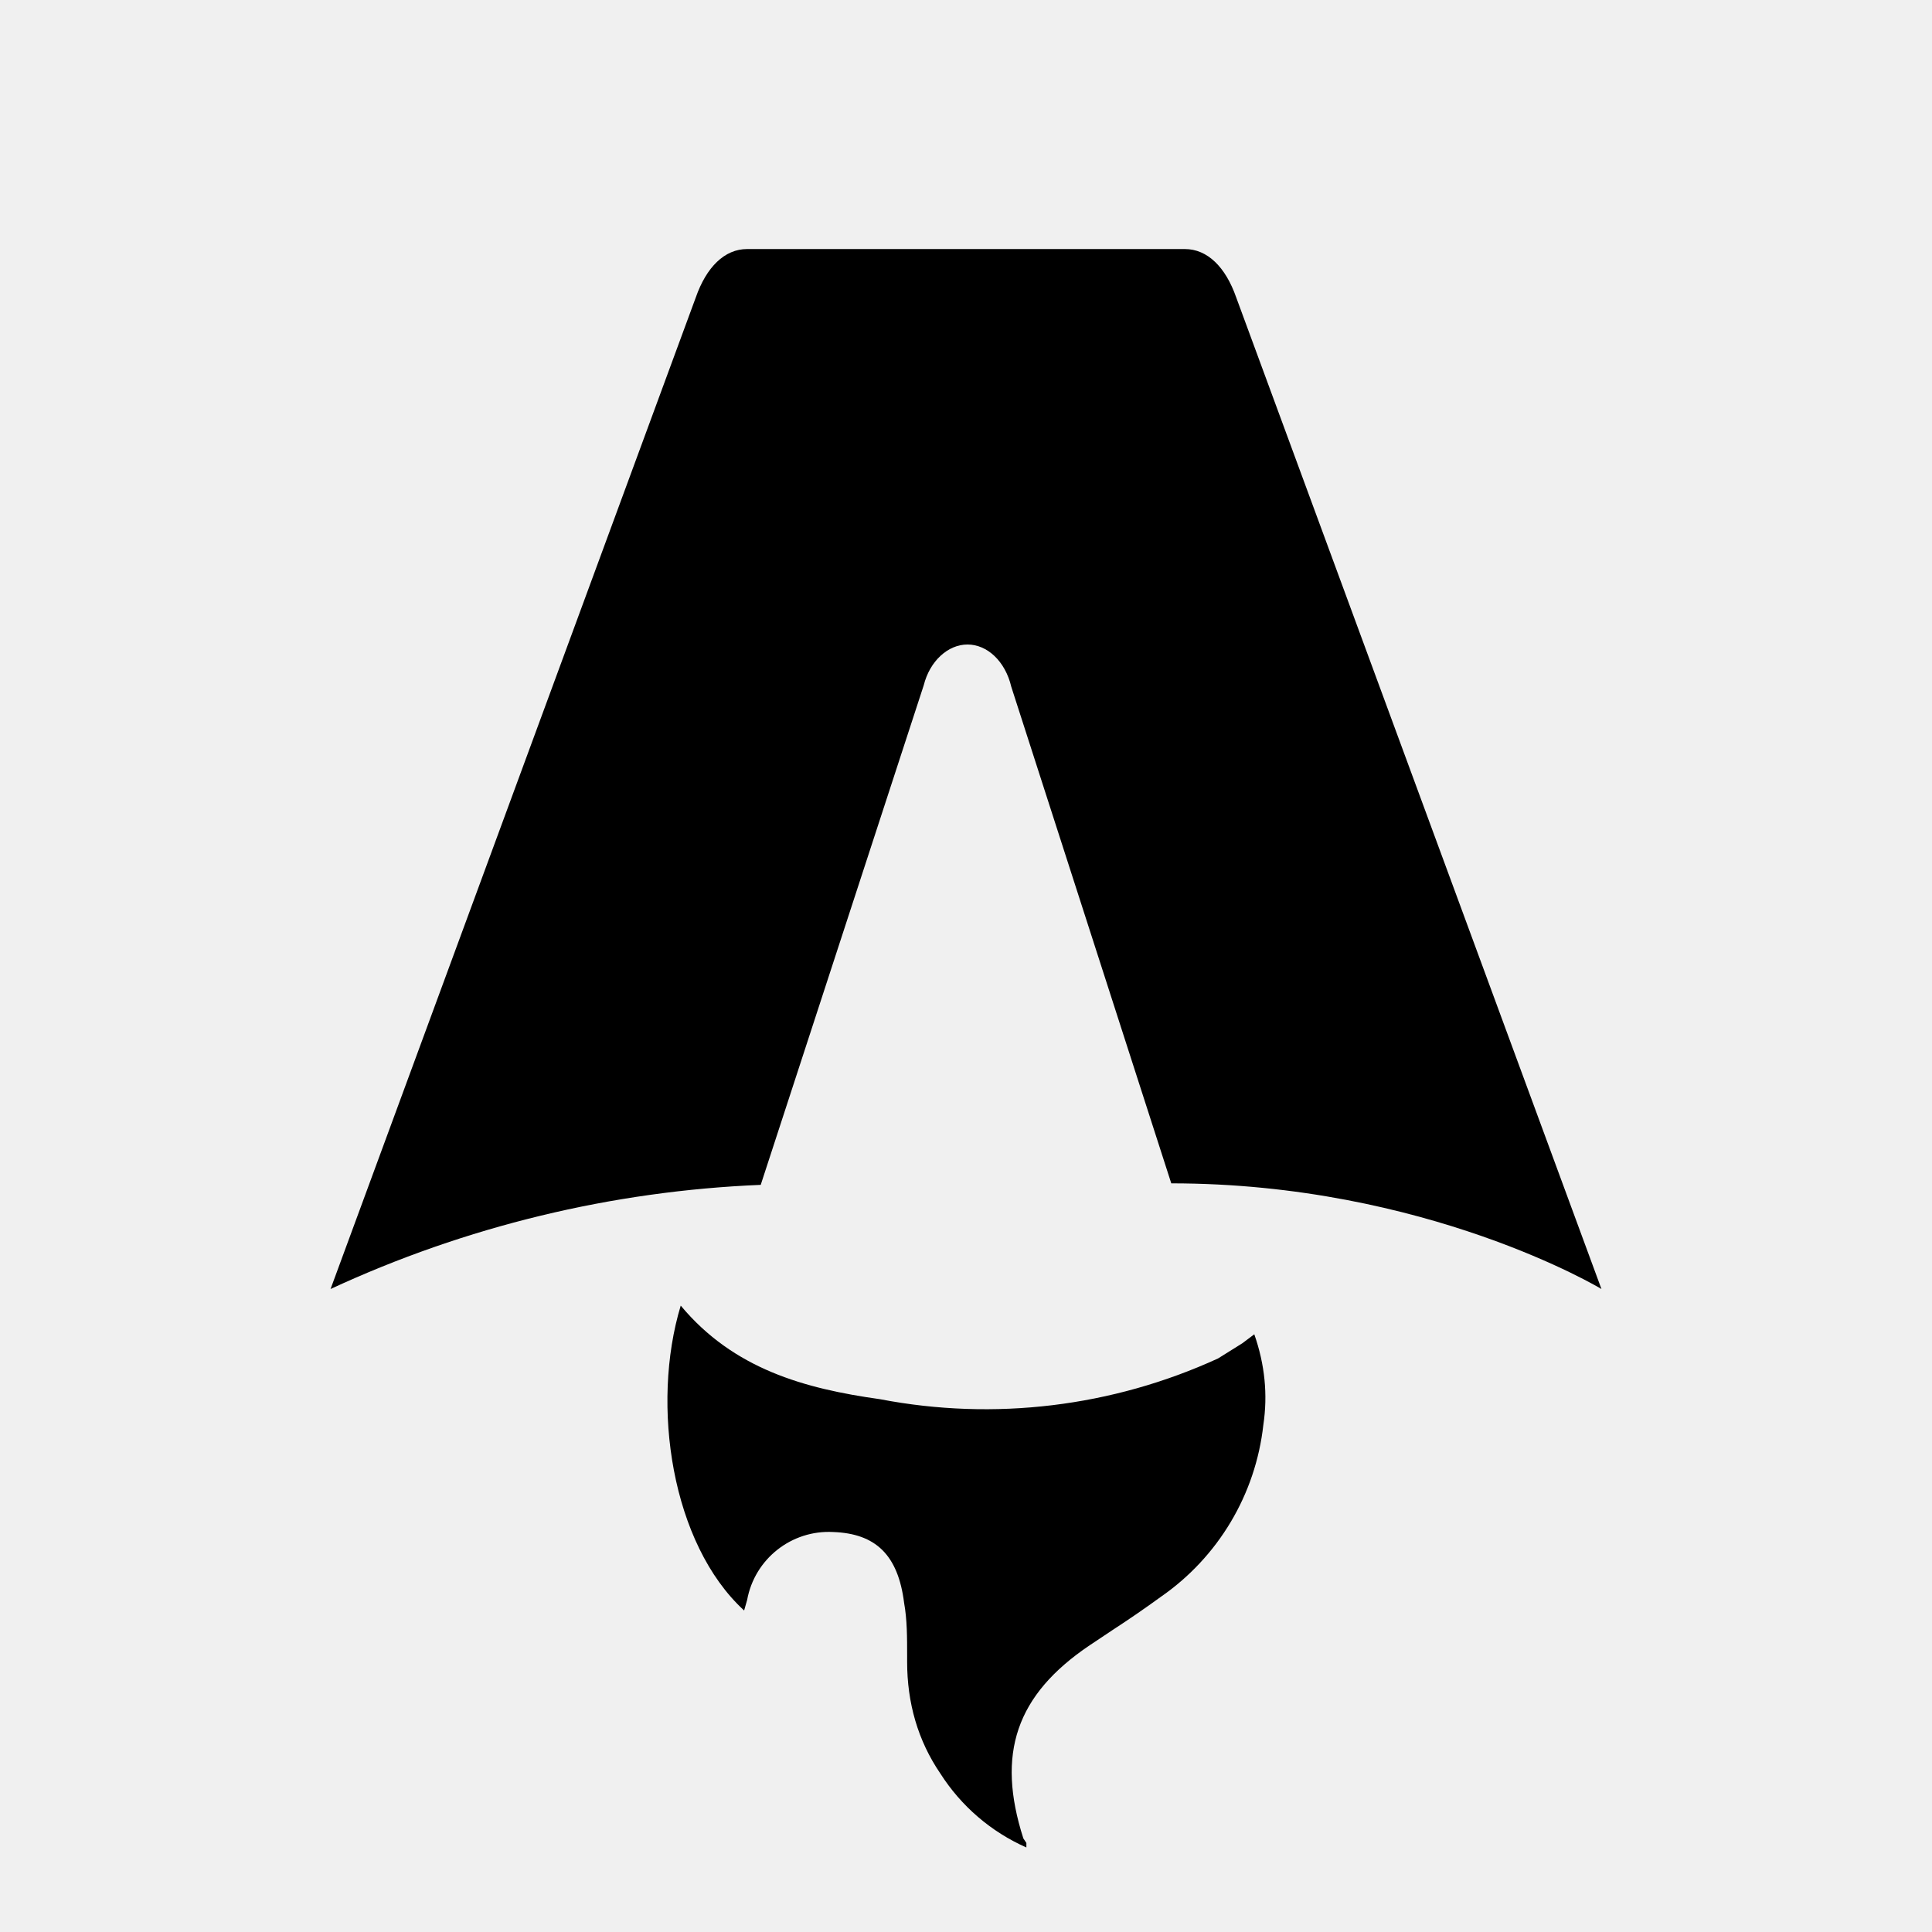
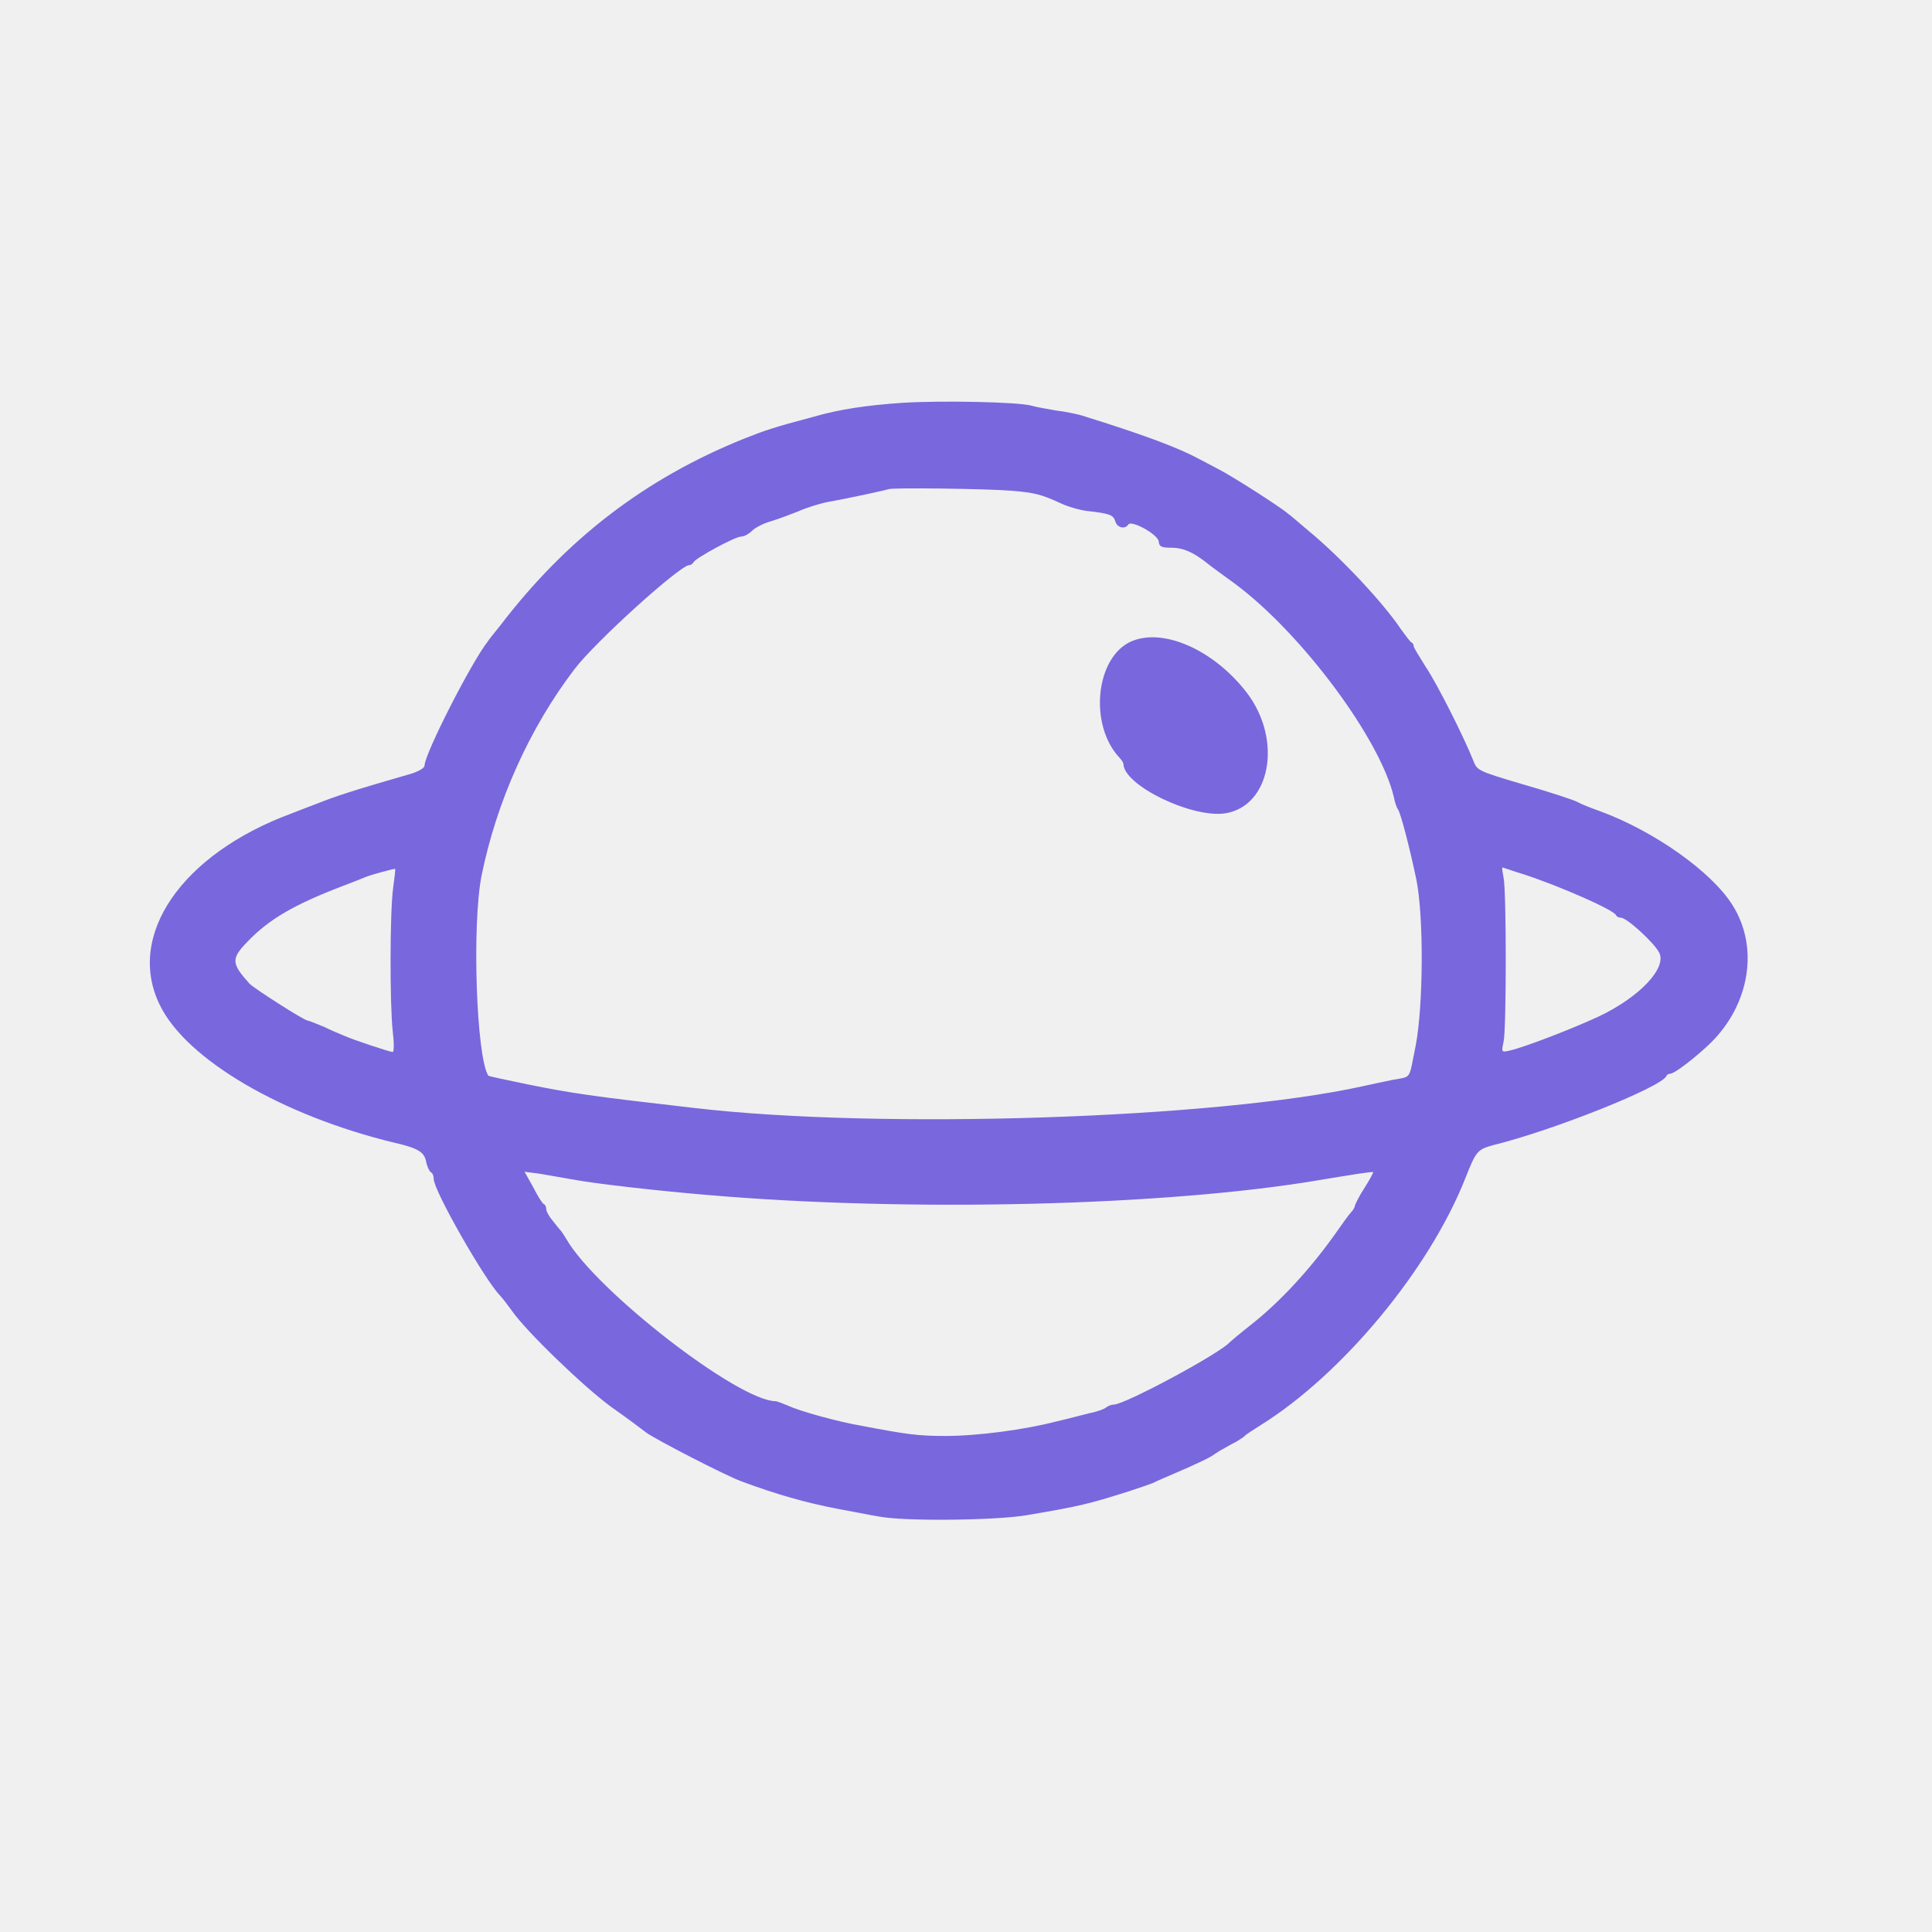
- <svg xmlns="http://www.w3.org/2000/svg" fill="none" viewBox="0 0 128 128">
-   <path d="M50.4 78.5a75.1 75.1 0 0 0-28.5 6.9l24.2-65.7c.7-2 1.9-3.2 3.4-3.2h29c1.5 0 2.7 1.2 3.4 3.2l24.2 65.7s-11.6-7-28.5-7L67 45.5c-.4-1.7-1.6-2.8-2.9-2.8-1.3 0-2.5 1.1-2.9 2.7L50.4 78.5Zm-1.1 28.2Zm-4.2-20.2c-2 6.6-.6 15.8 4.2 20.2a17.5 17.5 0 0 1 .2-.7 5.5 5.5 0 0 1 5.7-4.5c2.8.1 4.3 1.5 4.7 4.7.2 1.1.2 2.3.2 3.5v.4c0 2.7.7 5.2 2.2 7.4a13 13 0 0 0 5.7 4.9v-.3l-.2-.3c-1.8-5.6-.5-9.5 4.4-12.8l1.5-1a73 73 0 0 0 3.2-2.2 16 16 0 0 0 6.8-11.4c.3-2 .1-4-.6-6l-.8.6-1.6 1a37 37 0 0 1-22.4 2.7c-5-.7-9.7-2-13.2-6.2Z" />
-   <style>
-         path { fill: #000; }
-         @media (prefers-color-scheme: dark) {
-             path { fill: #FFF; }
-         }
-     </style>
+ <svg xmlns="http://www.w3.org/2000/svg" version="1.2" viewBox="0 0 400 400" width="400" height="400" fill="#7967dd" style="width: 100%; height: 100%;">
+   <g id="svgg">
+     <path id="path0" fill="#7967dd" d="m213.6 84c1 0.3 3.4 0.7 5.1 1 1.8 0.2 4.1 0.7 5.2 1 13.2 4.1 20.3 6.8 24.5 9.1 0.6 0.3 2.3 1.2 3.8 2 2.8 1.4 13.1 8 14.4 9.2 0.5 0.3 2.3 1.9 4.2 3.5 6.7 5.5 15.5 14.9 19.2 20.4 1 1.4 2 2.7 2.2 2.8 0.3 0.1 0.5 0.5 0.5 0.8 0 0.3 1.2 2.2 2.5 4.3 2.3 3.4 7.8 14.3 9.8 19.3 0.8 2.1 0.9 2.2 10 4.9 5.6 1.6 11.1 3.4 11.7 3.8 0.3 0.2 2.4 1.1 4.7 1.9 11.1 4.1 23 12.5 27.3 19.4 5.5 8.7 3.6 20.5-4.5 28.5-3.1 3-7.5 6.4-8.4 6.4-0.3 0-0.7 0.2-0.8 0.5-1.1 2.3-23.3 11.2-35.9 14.3-3.2 0.9-3.5 1.2-5.7 6.8-7.5 19-25.5 40.6-42.3 51.1-1.6 1-3.1 2-3.3 2.2-0.1 0.2-0.9 0.7-1.7 1.2-0.8 0.4-2.2 1.2-2.9 1.6-0.8 0.4-1.6 1-1.8 1.1-0.5 0.5-4.1 2.2-8.1 3.9-1.8 0.8-3.8 1.6-4.5 2-0.7 0.3-3.1 1.1-5.2 1.8-8.3 2.6-9.8 3-21 4.9-6.4 1.1-25.3 1.3-30.5 0.3-1.9-0.3-5.8-1.1-8.6-1.6-6.8-1.3-12.7-3-20-5.7-3.3-1.2-18-8.8-19.7-10.1-0.9-0.7-4.1-3.1-7.1-5.2-5.7-4.1-17.9-15.9-20.7-20-0.9-1.2-2-2.7-2.5-3.2-3.2-3.3-13.7-21.7-13.7-24.1 0-0.6-0.2-1.2-0.6-1.4-0.3-0.2-0.8-1.2-1-2.3-0.4-1.9-1.7-2.7-6.5-3.8-23.2-5.6-43.1-17.2-48.6-28.5-7.1-14.4 4.5-31.3 27.3-39.7 1.8-0.7 4.1-1.6 5.2-2 3.7-1.5 8-2.9 19.5-6.2 1.6-0.5 2.8-1.2 2.8-1.7 0-2.4 9.8-21.6 13.1-25.7 0.2-0.4 1.4-1.8 2.5-3.2 13.8-18.1 30.2-30.6 50.6-38.8 4.3-1.7 6-2.3 14.3-4.5 5.5-1.6 11.2-2.4 18.4-2.9 7.9-0.5 24-0.2 26.8 0.6zm-29.7 17.3c-0.2 0.1-7.3 1.7-12.9 2.7-1.7 0.4-4.3 1.2-5.8 1.9-1.5 0.6-3.9 1.5-5.5 2-1.5 0.4-3.3 1.3-4 2-0.7 0.7-1.7 1.2-2.3 1.2-1.2 0-9.5 4.5-9.8 5.3-0.2 0.3-0.5 0.6-0.9 0.6-1.9 0-19.6 16-23.8 21.6-9.3 12.2-16.1 27.4-19.2 42.7-2 10.1-1.1 37.5 1.4 41.4 0 0.1 3.7 0.9 8.1 1.8 9.5 1.9 12.8 2.4 34.6 4.9 38.5 4.5 107.9 2.2 138.3-4.5 1.4-0.3 4.1-0.9 6.1-1.3 4.2-0.8 3.4 0.2 4.9-7.1 1.6-8.3 1.7-27 0.1-34.6-1.5-7.1-3.2-13.4-3.7-14.2-0.3-0.4-0.7-1.5-0.9-2.6-2.8-12.1-19.2-34.1-33-44.3-2.9-2.1-5.5-4-5.8-4.3-2.8-2.2-4.9-3.1-7.2-3.1-2.1 0-2.6-0.2-2.7-1.3-0.2-1.5-5.7-4.5-6.3-3.5-0.7 1.1-2.4 0.6-2.7-0.7-0.4-1.3-1.2-1.6-5.8-2.1-1.6-0.2-4-0.9-5.5-1.6-3.9-1.8-5.3-2.2-10.2-2.6-4.6-0.4-25.2-0.7-25.5-0.3zm74.3 42.2c7.4 9.8 4.8 23.5-4.6 24.9-6.9 1-20.9-5.8-21-10.2 0-0.2-0.3-0.8-0.8-1.3-6.4-6.8-5-20.8 2.4-24.1 6.7-2.9 17.2 1.8 24 10.7zm-176.4 36.4c-0.1-0.1-4.6 1.1-5.9 1.6-0.7 0.3-3 1.2-5.1 2-9.9 3.8-15.1 6.8-19.6 11.5-3.4 3.5-3.3 4.5 0.5 8.7 1 1 11.3 7.6 12 7.6 0.2 0 1.7 0.6 3.4 1.3 1.6 0.8 3.6 1.6 4.3 1.9 1.8 0.8 9.3 3.3 9.9 3.3 0.3 0 0.3-2 0-4.4-0.6-5.6-0.6-24.5 0.1-29.6 0.3-2.1 0.5-3.9 0.4-3.9zm229.3-0.3c-0.2 0 0 1 0.2 2.1 0.6 2.8 0.6 31.3 0 34-0.5 2.2-0.4 2.2 1.3 1.8 3.1-0.7 12.9-4.5 18.3-7 8.5-4 14.3-10.1 12.6-13.3-1.1-2.1-6.7-7.2-7.9-7.2-0.4 0-0.9-0.2-1-0.5-0.4-1.1-11.8-6.1-19.2-8.5-2.3-0.7-4.2-1.4-4.3-1.4zm-199.4 63.4l-3.1-0.4 1.8 3.2c0.9 1.8 1.9 3.4 2.2 3.5 0.3 0.1 0.5 0.6 0.5 1.1 0 0.4 0.6 1.5 1.3 2.3 0.7 0.9 1.5 1.9 1.8 2.2 0.3 0.4 0.8 1.2 1.1 1.7 6.2 10.7 35.6 33.5 43.3 33.5 0.2 0 1.3 0.4 2.5 0.9 2.5 1.2 10.6 3.4 15.3 4.2 9.5 1.8 11.6 2.1 17.4 2.1 6.6 0 16.4-1.3 22.9-3 2.2-0.5 5.2-1.3 6.8-1.7 1.6-0.3 3.2-0.9 3.5-1.2 0.4-0.3 1.1-0.6 1.6-0.6 2.3 0 22-10.6 24-12.9 0.2-0.2 2.2-1.9 4.5-3.7 5.7-4.5 11.8-11 17.1-18.4 1.6-2.3 3.2-4.5 3.6-4.9 0.4-0.4 0.7-1 0.7-1.2 0-0.2 0.8-1.9 1.9-3.6 1.1-1.7 1.9-3.2 1.9-3.4 0-0.2-3.8 0.4-11 1.6-31.7 5.4-85.1 6.7-126.9 3.1-9.6-0.8-23.1-2.3-27.8-3.2-2.2-0.4-5.3-0.9-6.9-1.2z" class="s0" />
+   </g>
</svg>
